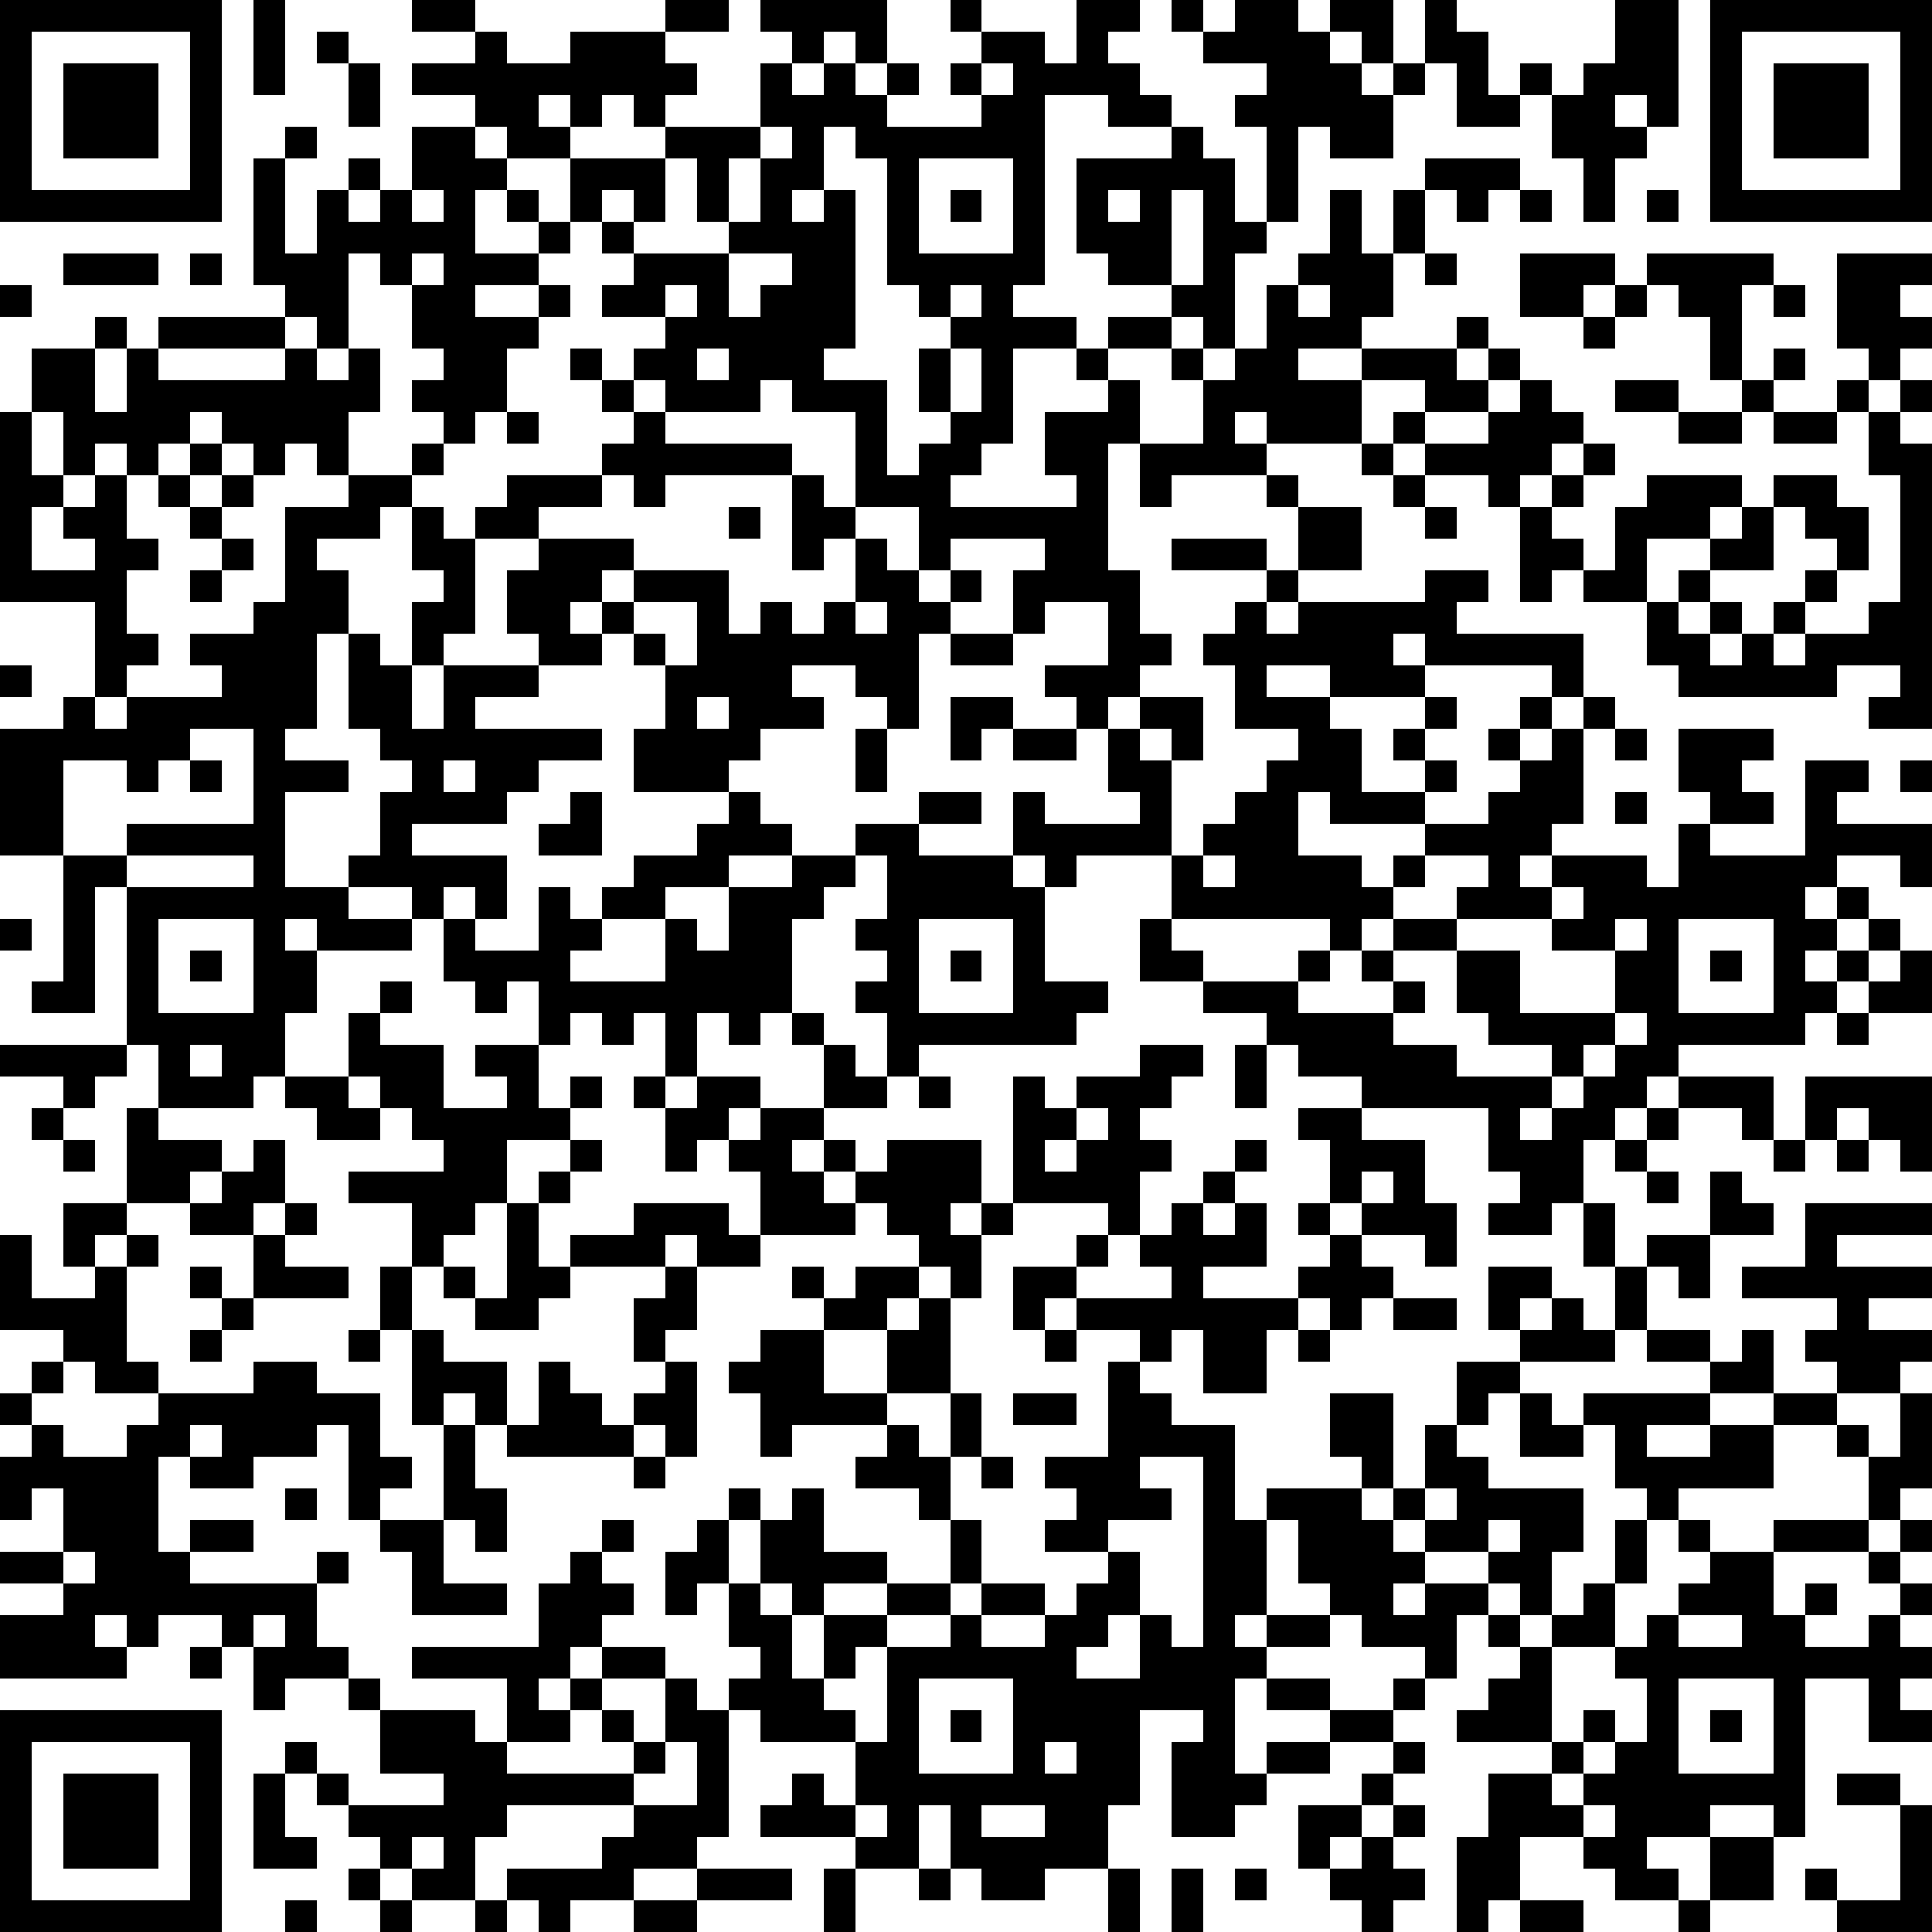
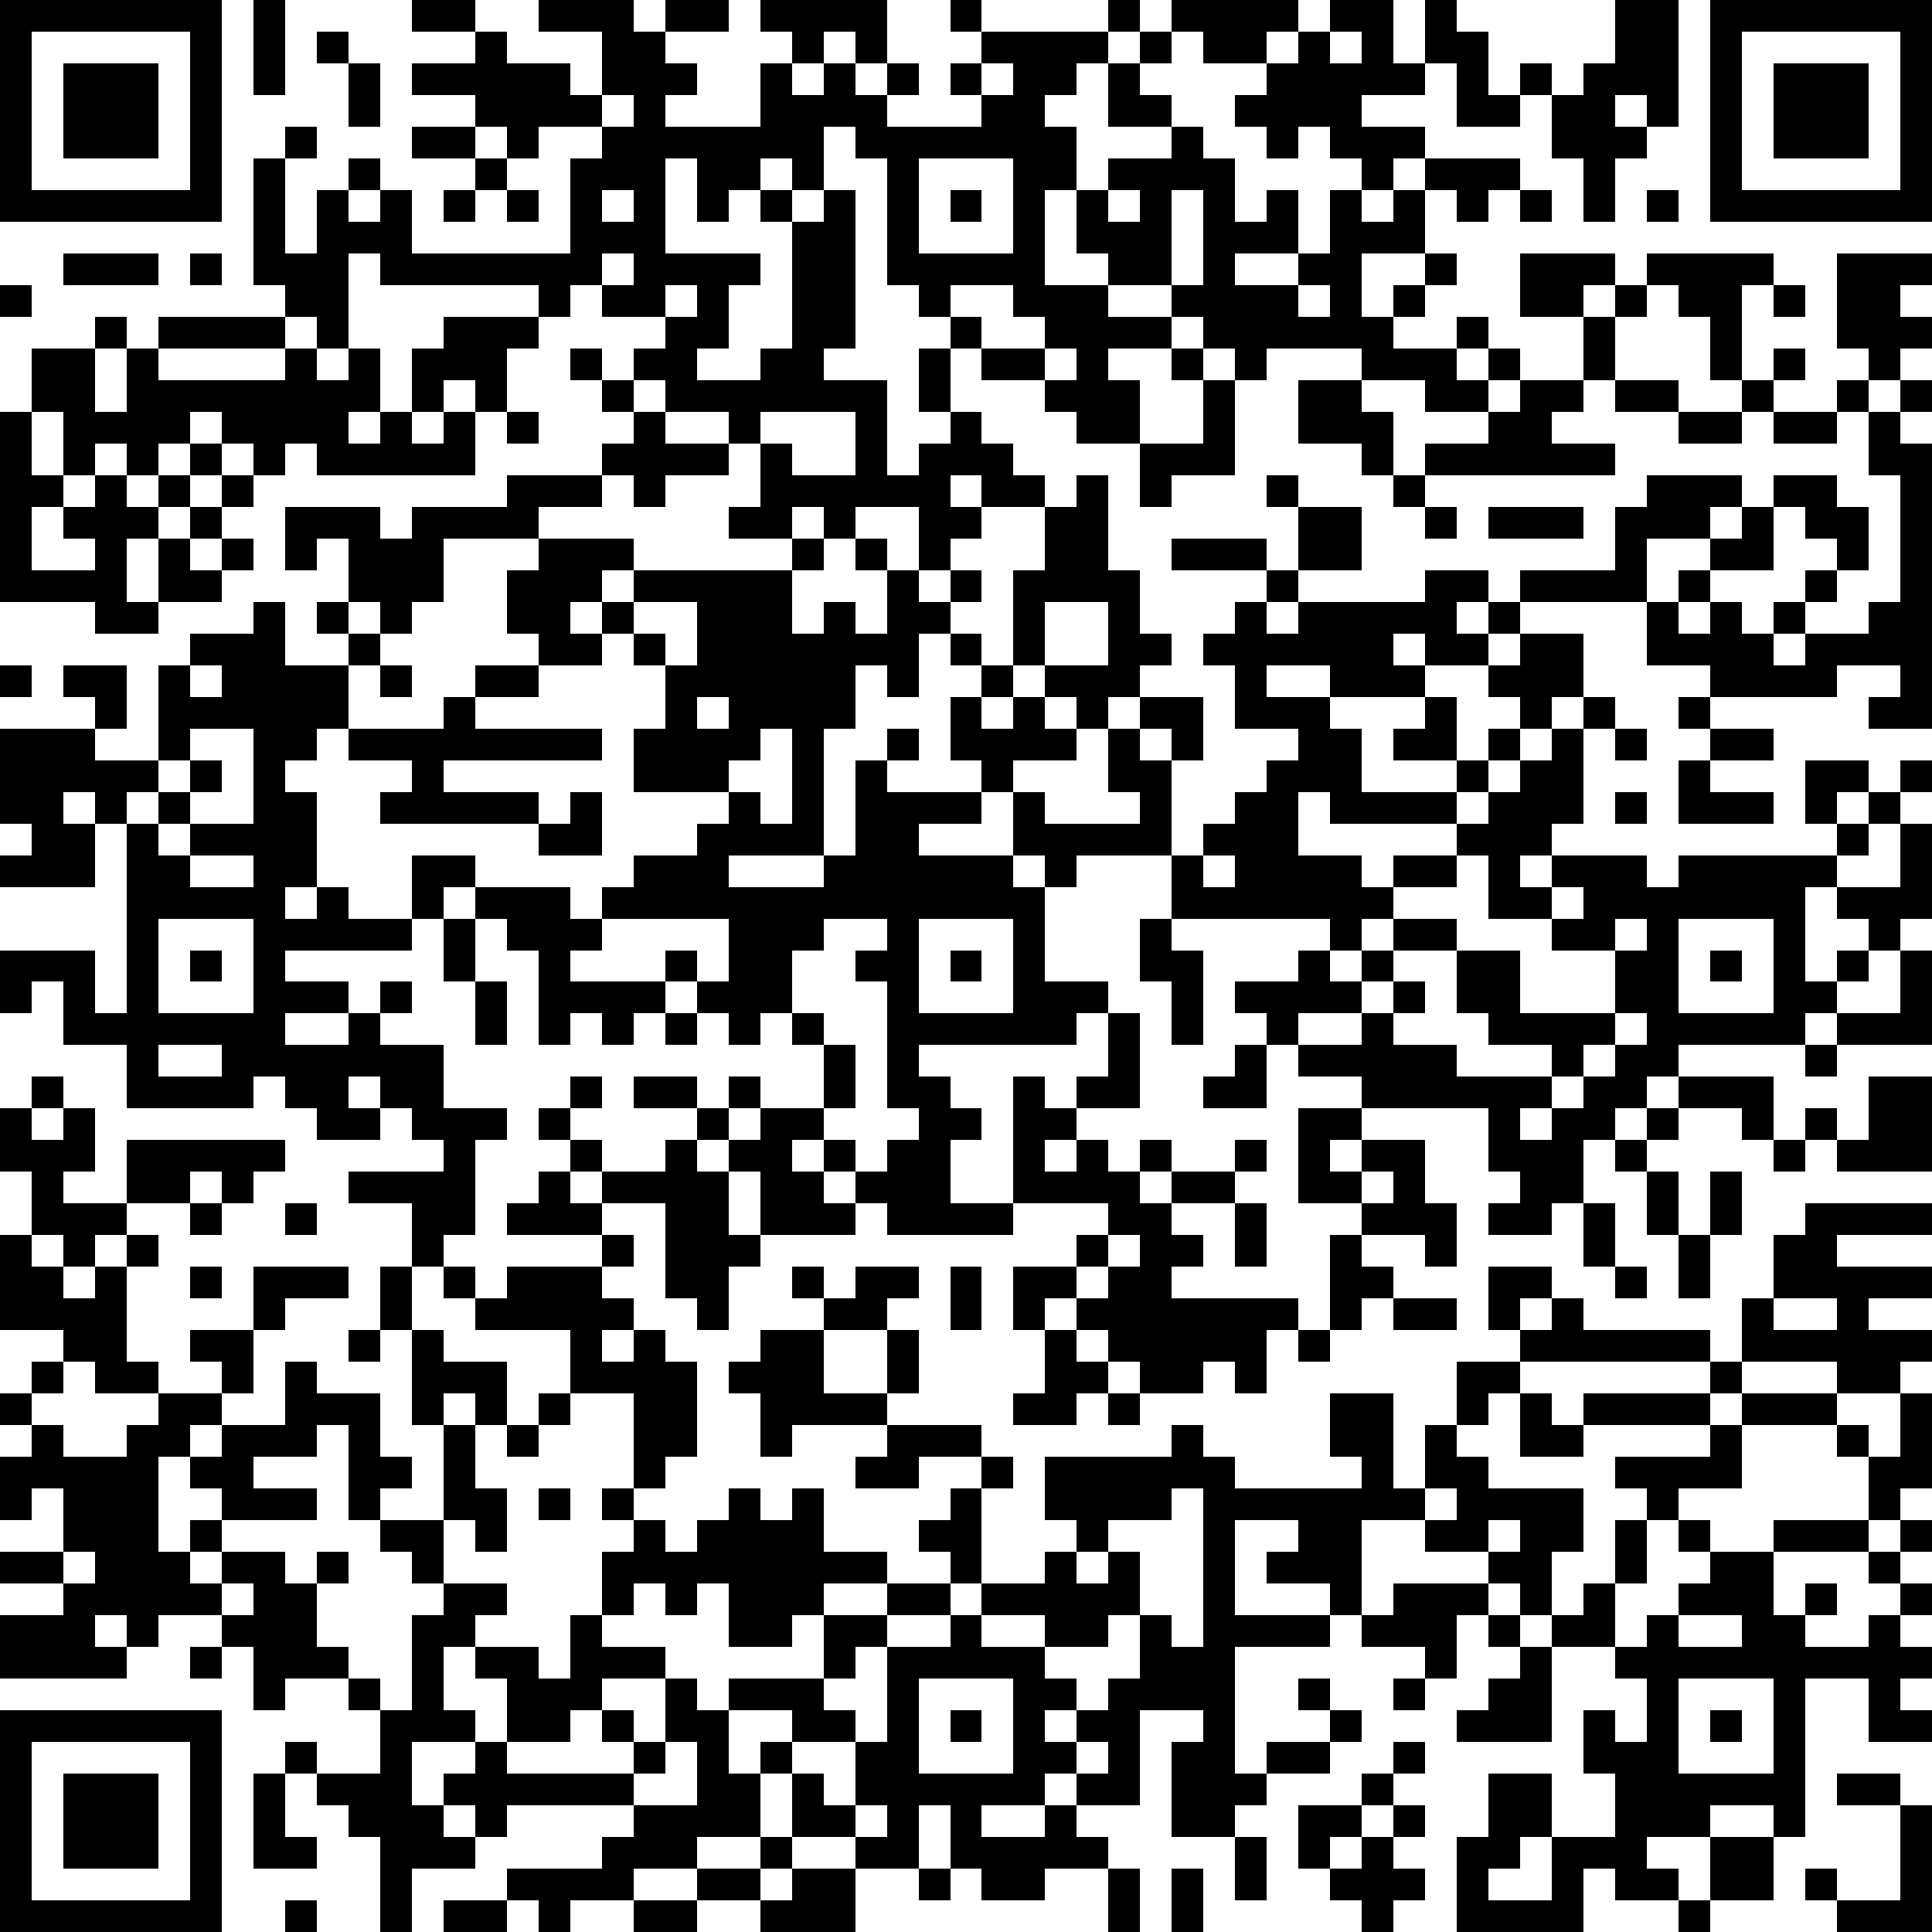
<svg xmlns="http://www.w3.org/2000/svg" data-v-c27b806a="" width="220" height="220" shape-rendering="crispEdges" viewBox="0 0 61 61">
  <defs />
  <rect width="100%" height="100%" fill="#fff" />
-   <path fill="#000" d="M0 0h7v1H0zM8 0h1v1H8zM13 0h2v1H13zM21 0h2v1H21zM24 0h4v1H24zM30 0h1v1H30zM34 0h2v1H34zM37 0h1v1H37zM39 0h2v1H39zM42 0h2v1H42zM45 0h1v1H45zM51 0h2v1H51zM54,0 h7v1H54zM0 1h1v1H0zM6 1h1v1H6zM8 1h1v1H8zM10 1h1v1H10zM15 1h1v1H15zM18 1h3v1H18zM25 1h1v1H25zM27 1h1v1H27zM31 1h2v1H31zM34 1h1v1H34zM38 1h4v1H38zM43 1h1v1H43zM45 1h2v1H45zM51 1h2v1H51zM54 1h1v1H54zM60,1 h1v1H60zM0 2h1v1H0zM2 2h3v1H2zM6 2h1v1H6zM8 2h1v1H8zM11 2h1v1H11zM13 2h9v1H13zM24 2h1v1H24zM26 2h1v1H26zM28 2h1v1H28zM30 2h1v1H30zM32 2h4v1H32zM40 2h3v1H40zM44 2h1v1H44zM46 2h1v1H46zM48 2h1v1H48zM50 2h3v1H50zM54 2h1v1H54zM56 2h3v1H56zM60,2 h1v1H60zM0 3h1v1H0zM2 3h3v1H2zM6 3h1v1H6zM11 3h1v1H11zM15 3h2v1H15zM18 3h1v1H18zM20 3h1v1H20zM24 3h4v1H24zM31 3h2v1H31zM35 3h2v1H35zM39 3h5v1H39zM46 3h2v1H46zM49 3h2v1H49zM52 3h1v1H52zM54 3h1v1H54zM56 3h3v1H56zM60,3 h1v1H60zM0 4h1v1H0zM2 4h3v1H2zM6 4h1v1H6zM9 4h1v1H9zM13 4h2v1H13zM16 4h2v1H16zM21 4h3v1H21zM25 4h1v1H25zM27 4h6v1H27zM37 4h1v1H37zM40 4h1v1H40zM42 4h2v1H42zM49 4h3v1H49zM54 4h1v1H54zM56 4h3v1H56zM60,4 h1v1H60zM0 5h1v1H0zM6 5h1v1H6zM8 5h1v1H8zM11 5h1v1H11zM13 5h3v1H13zM18 5h3v1H18zM22 5h1v1H22zM24 5h2v1H24zM28 5h1v1H28zM32 5h1v1H32zM34 5h5v1H34zM40 5h1v1H40zM45 5h3v1H45zM50 5h1v1H50zM54 5h1v1H54zM60,5 h1v1H60zM0 6h7v1H0zM8 6h1v1H8zM10 6h1v1H10zM12 6h1v1H12zM14 6h1v1H14zM16 6h1v1H16zM18 6h1v1H18zM20 6h1v1H20zM22 6h1v1H22zM24 6h1v1H24zM26 6h1v1H26zM28 6h1v1H28zM30 6h1v1H30zM32 6h1v1H32zM34 6h1v1H34zM36 6h1v1H36zM38 6h1v1H38zM40 6h1v1H40zM42 6h1v1H42zM44 6h1v1H44zM46 6h1v1H46zM48 6h1v1H48zM50 6h1v1H50zM52 6h1v1H52zM54,6 h7v1H54zM8 7h1v1H8zM10 7h5v1H10zM17 7h1v1H17zM19 7h1v1H19zM23 7h4v1H23zM28 7h1v1H28zM32 7h1v1H32zM34 7h3v1H34zM38 7h2v1H38zM42 7h1v1H42zM44 7h1v1H44zM2 8h3v1H2zM6 8h1v1H6zM8 8h3v1H8zM12 8h1v1H12zM14 8h3v1H14zM20 8h3v1H20zM25 8h2v1H25zM28 8h5v1H28zM35 8h2v1H35zM38 8h1v1H38zM41 8h3v1H41zM45 8h1v1H45zM48 8h3v1H48zM52 8h4v1H52zM58,8 h3v1H58zM0 9h1v1H0zM9 9h2v1H9zM13 9h2v1H13zM17 9h1v1H17zM19 9h2v1H19zM22 9h1v1H22zM24 9h3v1H24zM29 9h1v1H29zM31 9h1v1H31zM37 9h2v1H37zM40 9h1v1H40zM42 9h2v1H42zM48 9h2v1H48zM51 9h1v1H51zM53 9h2v1H53zM56 9h1v1H56zM58 9h2v1H58zM3 10h1v1H3zM5 10h4v1H5zM10 10h1v1H10zM13 10h4v1H13zM21 10h6v1H21zM30 10h4v1H30zM35 10h2v1H35zM38 10h1v1H38zM40 10h3v1H40zM46 10h1v1H46zM50 10h1v1H50zM54 10h1v1H54zM58,10 h3v1H58zM1 11h2v1H1zM4 11h1v1H4zM9 11h1v1H9zM11 11h1v1H11zM14 11h2v1H14zM18 11h1v1H18zM20 11h2v1H20zM23 11h3v1H23zM29 11h1v1H29zM31 11h1v1H31zM34 11h1v1H34zM37 11h1v1H37zM39 11h2v1H39zM43 11h3v1H43zM47 11h1v1H47zM54 11h1v1H54zM56 11h1v1H56zM59 11h1v1H59zM1 12h2v1H1zM4 12h8v1H4zM13 12h3v1H13zM19 12h1v1H19zM21 12h3v1H21zM25 12h3v1H25zM29 12h1v1H29zM31 12h1v1H31zM35 12h1v1H35zM38 12h5v1H38zM45 12h2v1H45zM48 12h1v1H48zM51 12h2v1H51zM55 12h1v1H55zM58 12h1v1H58zM60,12 h1v1H60zM0 13h1v1H0zM2 13h4v1H2zM7 13h4v1H7zM14 13h1v1H14zM16 13h1v1H16zM20 13h1v1H20zM27 13h1v1H27zM30 13h2v1H30zM33 13h3v1H33zM38 13h1v1H38zM40 13h3v1H40zM44 13h1v1H44zM47 13h3v1H47zM53 13h2v1H53zM56 13h2v1H56zM59 13h1v1H59zM0 14h1v1H0zM2 14h1v1H2zM4 14h1v1H4zM6 14h1v1H6zM8 14h1v1H8zM10 14h1v1H10zM13 14h1v1H13zM19 14h6v1H19zM27 14h1v1H27zM29 14h2v1H29zM33 14h2v1H33zM36 14h4v1H36zM43 14h1v1H43zM45 14h4v1H45zM50 14h1v1H50zM59,14 h2v1H59zM0 15h2v1H0zM3 15h1v1H3zM5 15h1v1H5zM7 15h1v1H7zM11 15h2v1H11zM16 15h3v1H16zM20 15h1v1H20zM25 15h1v1H25zM27 15h3v1H27zM34 15h1v1H34zM36 15h1v1H36zM40 15h1v1H40zM44 15h1v1H44zM47 15h1v1H47zM49 15h1v1H49zM52 15h3v1H52zM56 15h2v1H56zM60,15 h1v1H60zM0 16h1v1H0zM2 16h2v1H2zM6 16h1v1H6zM9 16h3v1H9zM13 16h1v1H13zM15 16h2v1H15zM23 16h1v1H23zM25 16h2v1H25zM29 16h6v1H29zM41 16h2v1H41zM45 16h1v1H45zM48 16h1v1H48zM51 16h3v1H51zM55 16h1v1H55zM57 16h2v1H57zM60,16 h1v1H60zM0 17h1v1H0zM3 17h2v1H3zM7 17h1v1H7zM9 17h1v1H9zM13 17h2v1H13zM17 17h3v1H17zM25 17h1v1H25zM27 17h1v1H27zM29 17h1v1H29zM33 17h2v1H33zM37 17h3v1H37zM41 17h2v1H41zM48 17h2v1H48zM51 17h1v1H51zM54 17h2v1H54zM58 17h1v1H58zM60,17 h1v1H60zM0 18h4v1H0zM6 18h1v1H6zM9 18h2v1H9zM14 18h1v1H14zM16 18h3v1H16zM20 18h3v1H20zM27 18h2v1H27zM30 18h1v1H30zM32 18h4v1H32zM40 18h1v1H40zM45 18h2v1H45zM48 18h1v1H48zM50 18h2v1H50zM53 18h1v1H53zM57 18h1v1H57zM60,18 h1v1H60zM3 19h1v1H3zM8 19h3v1H8zM13 19h2v1H13zM16 19h2v1H16zM19 19h1v1H19zM22 19h1v1H22zM24 19h1v1H24zM26 19h1v1H26zM28 19h2v1H28zM32 19h1v1H32zM35 19h1v1H35zM39 19h1v1H39zM41 19h5v1H41zM52 19h1v1H52zM54 19h1v1H54zM56 19h1v1H56zM59,19 h2v1H59zM3 20h2v1H3zM6 20h4v1H6zM11 20h1v1H11zM13 20h1v1H13zM17 20h2v1H17zM20 20h1v1H20zM22 20h7v1H22zM30 20h2v1H30zM35 20h2v1H35zM38 20h6v1H38zM45 20h5v1H45zM52 20h2v1H52zM55 20h1v1H55zM57,20 h4v1H57zM0 21h1v1H0zM3 21h1v1H3zM7 21h3v1H7zM11 21h2v1H11zM14 21h3v1H14zM21 21h4v1H21zM27 21h2v1H27zM33 21h3v1H33zM39 21h1v1H39zM42 21h3v1H42zM49 21h1v1H49zM53 21h5v1H53zM60,21 h1v1H60zM2 22h1v1H2zM4 22h6v1H4zM11 22h2v1H11zM14 22h1v1H14zM21 22h1v1H21zM23 22h3v1H23zM28 22h1v1H28zM30 22h2v1H30zM34 22h1v1H34zM36 22h2v1H36zM39 22h3v1H39zM45 22h1v1H45zM48 22h1v1H48zM50 22h1v1H50zM59,22 h2v1H59zM0 23h6v1H0zM8 23h1v1H8zM12 23h7v1H12zM20 23h4v1H20zM27 23h1v1H27zM30 23h1v1H30zM32 23h2v1H32zM35 23h1v1H35zM37 23h1v1H37zM41 23h2v1H41zM44 23h1v1H44zM47 23h1v1H47zM49 23h1v1H49zM51 23h1v1H51zM53 23h3v1H53zM0 24h2v1H0zM4 24h1v1H4zM6 24h1v1H6zM8 24h3v1H8zM13 24h1v1H13zM15 24h2v1H15zM20 24h3v1H20zM27 24h1v1H27zM35 24h2v1H35zM40 24h3v1H40zM45 24h1v1H45zM48 24h2v1H48zM53 24h2v1H53zM57 24h2v1H57zM60,24 h1v1H60zM0 25h2v1H0zM8 25h1v1H8zM12 25h4v1H12zM18 25h1v1H18zM23 25h1v1H23zM29 25h2v1H29zM32 25h1v1H32zM36 25h1v1H36zM39 25h2v1H39zM42 25h3v1H42zM47 25h3v1H47zM51 25h1v1H51zM54 25h2v1H54zM57 25h1v1H57zM0 26h2v1H0zM4 26h5v1H4zM12 26h1v1H12zM17 26h2v1H17zM22 26h3v1H22zM27 26h2v1H27zM32 26h5v1H32zM38 26h3v1H38zM45 26h4v1H45zM53 26h1v1H53zM57,26 h4v1H57zM2 27h2v1H2zM8 27h1v1H8zM11 27h5v1H11zM20 27h3v1H20zM25 27h2v1H25zM28 27h4v1H28zM33 27h1v1H33zM37 27h1v1H37zM39 27h4v1H39zM44 27h1v1H44zM47 27h1v1H47zM49 27h3v1H49zM53 27h5v1H53zM60,27 h1v1H60zM2 28h1v1H2zM4 28h7v1H4zM13 28h1v1H13zM15 28h1v1H15zM17 28h1v1H17zM19 28h2v1H19zM23 28h3v1H23zM28 28h5v1H28zM37 28h7v1H37zM46 28h3v1H46zM50 28h7v1H50zM58 28h1v1H58zM0 29h1v1H0zM2 29h1v1H2zM4 29h1v1H4zM8 29h1v1H8zM10 29h3v1H10zM14 29h1v1H14zM17 29h2v1H17zM21 29h1v1H21zM23 29h2v1H23zM27 29h2v1H27zM32 29h1v1H32zM36 29h1v1H36zM42 29h1v1H42zM44 29h2v1H44zM49 29h2v1H49zM52 29h1v1H52zM56 29h2v1H56zM59 29h1v1H59zM2 30h1v1H2zM4 30h1v1H4zM6 30h1v1H6zM8 30h2v1H8zM14 30h4v1H14zM21 30h4v1H21zM28 30h1v1H28zM30 30h1v1H30zM32 30h1v1H32zM36 30h2v1H36zM41 30h1v1H41zM43 30h1v1H43zM46 30h2v1H46zM51 30h2v1H51zM54 30h1v1H54zM56 30h1v1H56zM58 30h1v1H58zM60,30 h1v1H60zM1 31h2v1H1zM4 31h1v1H4zM8 31h2v1H8zM12 31h1v1H12zM15 31h1v1H15zM17 31h8v1H17zM27 31h2v1H27zM32 31h3v1H32zM38 31h3v1H38zM44 31h1v1H44zM46 31h2v1H46zM51 31h2v1H51zM56 31h2v1H56zM59,31 h2v1H59zM4 32h5v1H4zM11 32h1v1H11zM17 32h1v1H17zM19 32h1v1H19zM21 32h1v1H21zM23 32h1v1H23zM25 32h1v1H25zM28 32h6v1H28zM40 32h4v1H40zM47 32h4v1H47zM52 32h5v1H52zM58 32h1v1H58zM0 33h4v1H0zM5 33h1v1H5zM7 33h2v1H7zM11 33h3v1H11zM15 33h2v1H15zM21 33h1v1H21zM26 33h1v1H26zM28 33h1v1H28zM36 33h2v1H36zM39 33h1v1H39zM41 33h5v1H41zM49 33h1v1H49zM51 33h2v1H51zM2 34h1v1H2zM5 34h3v1H5zM9 34h2v1H9zM12 34h2v1H12zM16 34h1v1H16zM18 34h1v1H18zM20 34h1v1H20zM22 34h2v1H22zM26 34h2v1H26zM29 34h1v1H29zM32 34h1v1H32zM34 34h3v1H34zM39 34h1v1H39zM43 34h6v1H43zM50 34h2v1H50zM53 34h3v1H53zM57,34 h4v1H57zM1 35h1v1H1zM4 35h1v1H4zM10 35h2v1H10zM13 35h5v1H13zM21 35h2v1H21zM24 35h2v1H24zM32 35h2v1H32zM35 35h1v1H35zM41 35h2v1H41zM47 35h1v1H47zM49 35h2v1H49zM52 35h1v1H52zM55 35h1v1H55zM57 35h1v1H57zM59,35 h2v1H59zM2 36h1v1H2zM4 36h3v1H4zM8 36h1v1H8zM14 36h2v1H14zM18 36h1v1H18zM21 36h1v1H21zM23 36h2v1H23zM26 36h1v1H26zM28 36h3v1H28zM32 36h1v1H32zM34 36h3v1H34zM39 36h1v1H39zM42 36h3v1H42zM47 36h3v1H47zM51 36h1v1H51zM56 36h1v1H56zM58 36h1v1H58zM60,36 h1v1H60zM4 37h2v1H4zM7 37h2v1H7zM11 37h5v1H11zM17 37h1v1H17zM24 37h2v1H24zM27 37h4v1H27zM32 37h4v1H32zM38 37h1v1H38zM42 37h1v1H42zM44 37h1v1H44zM48 37h2v1H48zM52 37h1v1H52zM54 37h1v1H54zM2 38h2v1H2zM6 38h2v1H6zM9 38h1v1H9zM13 38h2v1H13zM16 38h1v1H16zM20 38h3v1H20zM24 38h3v1H24zM28 38h2v1H28zM31 38h1v1H31zM35 38h1v1H35zM37 38h1v1H37zM39 38h1v1H39zM41 38h1v1H41zM43 38h3v1H43zM47 38h2v1H47zM50 38h1v1H50zM54 38h2v1H54zM57,38 h4v1H57zM0 39h1v1H0zM2 39h1v1H2zM4 39h1v1H4zM8 39h1v1H8zM13 39h1v1H13zM16 39h1v1H16zM18 39h3v1H18zM22 39h2v1H22zM29 39h2v1H29zM34 39h1v1H34zM36 39h4v1H36zM42 39h1v1H42zM45 39h1v1H45zM50 39h1v1H50zM52 39h2v1H52zM57 39h1v1H57zM0 40h1v1H0zM3 40h1v1H3zM6 40h1v1H6zM8 40h3v1H8zM12 40h1v1H12zM14 40h1v1H14zM16 40h2v1H16zM21 40h1v1H21zM25 40h1v1H25zM27 40h2v1H27zM30 40h1v1H30zM32 40h2v1H32zM37 40h1v1H37zM41 40h3v1H41zM47 40h2v1H47zM51 40h1v1H51zM53 40h1v1H53zM55,40 h6v1H55zM0 41h4v1H0zM7 41h1v1H7zM12 41h1v1H12zM15 41h2v1H15zM20 41h2v1H20zM26 41h2v1H26zM29 41h1v1H29zM32 41h1v1H32zM34 41h7v1H34zM42 41h1v1H42zM44 41h2v1H44zM47 41h1v1H47zM49 41h1v1H49zM51 41h1v1H51zM58 41h1v1H58zM2 42h2v1H2zM6 42h1v1H6zM11 42h1v1H11zM13 42h1v1H13zM20 42h1v1H20zM24 42h2v1H24zM28 42h2v1H28zM33 42h1v1H33zM36 42h1v1H36zM38 42h2v1H38zM41 42h1v1H41zM48 42h3v1H48zM52 42h2v1H52zM55 42h1v1H55zM57,42 h4v1H57zM1 43h1v1H1zM3 43h2v1H3zM8 43h2v1H8zM13 43h3v1H13zM17 43h1v1H17zM21 43h1v1H21zM23 43h3v1H23zM28 43h2v1H28zM35 43h1v1H35zM38 43h2v1H38zM46 43h2v1H46zM54 43h2v1H54zM58 43h2v1H58zM0 44h1v1H0zM5 44h7v1H5zM13 44h1v1H13zM15 44h1v1H15zM17 44h2v1H17zM20 44h2v1H20zM24 44h4v1H24zM30 44h1v1H30zM32 44h2v1H32zM35 44h2v1H35zM42 44h2v1H42zM46 44h1v1H46zM48 44h1v1H48zM50 44h4v1H50zM56 44h2v1H56zM60,44 h1v1H60zM1 45h1v1H1zM4 45h2v1H4zM7 45h3v1H7zM11 45h1v1H11zM14 45h1v1H14zM16 45h4v1H16zM21 45h1v1H21zM24 45h1v1H24zM28 45h1v1H28zM30 45h1v1H30zM35 45h4v1H35zM42 45h2v1H42zM45 45h1v1H45zM48 45h2v1H48zM51 45h1v1H51zM54 45h2v1H54zM58 45h1v1H58zM60,45 h1v1H60zM0 46h5v1H0zM6 46h2v1H6zM11 46h2v1H11zM14 46h1v1H14zM20 46h1v1H20zM27 46h3v1H27zM31 46h1v1H31zM33 46h3v1H33zM38 46h1v1H38zM43 46h1v1H43zM45 46h2v1H45zM51 46h5v1H51zM59,46 h2v1H59zM0 47h1v1H0zM2 47h3v1H2zM9 47h1v1H9zM11 47h1v1H11zM14 47h2v1H14zM23 47h1v1H23zM25 47h1v1H25zM29 47h1v1H29zM34 47h3v1H34zM38 47h1v1H38zM40 47h3v1H40zM44 47h1v1H44zM46 47h4v1H46zM52 47h1v1H52zM59 47h1v1H59zM2 48h3v1H2zM6 48h2v1H6zM12 48h2v1H12zM15 48h1v1H15zM19 48h1v1H19zM22 48h1v1H22zM24 48h2v1H24zM30 48h1v1H30zM33 48h2v1H33zM38 48h2v1H38zM41 48h3v1H41zM45 48h2v1H45zM48 48h2v1H48zM51 48h1v1H51zM53 48h1v1H53zM56 48h3v1H56zM60,48 h1v1H60zM0 49h2v1H0zM3 49h3v1H3zM10 49h1v1H10zM13 49h1v1H13zM18 49h1v1H18zM21 49h2v1H21zM24 49h4v1H24zM30 49h1v1H30zM35 49h1v1H35zM38 49h2v1H38zM41 49h4v1H41zM47 49h2v1H47zM51 49h1v1H51zM54 49h2v1H54zM59 49h1v1H59zM2 50h8v1H2zM13 50h3v1H13zM17 50h3v1H17zM21 50h1v1H21zM23 50h1v1H23zM25 50h1v1H25zM28 50h2v1H28zM31 50h2v1H31zM34 50h2v1H34zM38 50h2v1H38zM42 50h2v1H42zM45 50h2v1H45zM48 50h1v1H48zM50 50h1v1H50zM53 50h3v1H53zM57 50h1v1H57zM60,50 h1v1H60zM0 51h3v1H0zM4 51h1v1H4zM7 51h1v1H7zM9 51h1v1H9zM17 51h2v1H17zM23 51h2v1H23zM26 51h2v1H26zM30 51h1v1H30zM33 51h2v1H33zM36 51h1v1H36zM38 51h1v1H38zM40 51h2v1H40zM43 51h3v1H43zM47 51h1v1H47zM49 51h2v1H49zM52 51h1v1H52zM55 51h2v1H55zM59 51h1v1H59zM0 52h4v1H0zM6 52h1v1H6zM8 52h3v1H8zM13 52h5v1H13zM19 52h2v1H19zM24 52h1v1H24zM26 52h1v1H26zM28 52h6v1H28zM36 52h4v1H36zM45 52h1v1H45zM48 52h1v1H48zM51,52 h10v1H51zM8 53h1v1H8zM11 53h1v1H11zM16 53h1v1H16zM18 53h1v1H18zM21 53h1v1H21zM23 53h3v1H23zM28 53h1v1H28zM32 53h7v1H32zM40 53h2v1H40zM44 53h1v1H44zM47 53h2v1H47zM52 53h1v1H52zM56 53h1v1H56zM59 53h1v1H59zM0 54h7v1H0zM12 54h3v1H12zM16 54h2v1H16zM19 54h1v1H19zM21 54h2v1H21zM24 54h3v1H24zM28 54h1v1H28zM30 54h1v1H30zM32 54h4v1H32zM38 54h1v1H38zM42 54h2v1H42zM46 54h3v1H46zM50 54h1v1H50zM52 54h1v1H52zM54 54h1v1H54zM56 54h1v1H56zM59,54 h2v1H59zM0 55h1v1H0zM6 55h1v1H6zM9 55h1v1H9zM12 55h4v1H12zM20 55h1v1H20zM22 55h1v1H22zM27 55h2v1H27zM32 55h1v1H32zM34 55h2v1H34zM37 55h2v1H37zM40 55h2v1H40zM44 55h1v1H44zM49 55h1v1H49zM51 55h2v1H51zM56 55h1v1H56zM0 56h1v1H0zM2 56h3v1H2zM6 56h1v1H6zM8 56h1v1H8zM10 56h1v1H10zM14 56h6v1H14zM22 56h1v1H22zM25 56h1v1H25zM27 56h9v1H27zM37 56h3v1H37zM43 56h1v1H43zM47 56h2v1H47zM50 56h7v1H50zM58 56h2v1H58zM0 57h1v1H0zM2 57h3v1H2zM6 57h1v1H6zM8 57h1v1H8zM11 57h5v1H11zM20 57h3v1H20zM24 57h3v1H24zM28 57h1v1H28zM30 57h1v1H30zM33 57h2v1H33zM37 57h2v1H37zM41 57h2v1H41zM44 57h1v1H44zM47 57h3v1H47zM51 57h3v1H51zM56 57h1v1H56zM60,57 h1v1H60zM0 58h1v1H0zM2 58h3v1H2zM6 58h1v1H6zM8 58h2v1H8zM12 58h1v1H12zM14 58h1v1H14zM19 58h3v1H19zM27 58h2v1H27zM30 58h5v1H30zM41 58h1v1H41zM43 58h1v1H43zM46 58h2v1H46zM50 58h2v1H50zM54 58h2v1H54zM60,58 h1v1H60zM0 59h1v1H0zM6 59h1v1H6zM11 59h1v1H11zM13 59h2v1H13zM16 59h4v1H16zM22 59h3v1H22zM26 59h1v1H26zM29 59h1v1H29zM31 59h2v1H31zM35 59h1v1H35zM37 59h1v1H37zM39 59h1v1H39zM42 59h3v1H42zM46 59h2v1H46zM51 59h2v1H51zM54 59h2v1H54zM57 59h1v1H57zM60,59 h1v1H60zM0 60h7v1H0zM9 60h1v1H9zM12 60h1v1H12zM15 60h1v1H15zM17 60h1v1H17zM20 60h2v1H20zM26 60h1v1H26zM35 60h1v1H35zM37 60h1v1H37zM43 60h1v1H43zM46 60h1v1H46zM48 60h2v1H48zM53 60h1v1H53zM58,60 h3v1H58z" />
+   <path fill="#000" d="M0 0h7v1H0zM8 0h1v1H8zM13 0h2v1H13zM17 0h3v1H17zM21 0h2v1H21zM24 0h4v1H24zM30 0h1v1H30zM35 0h1v1H35zM37 0h4v1H37zM42 0h2v1H42zM45 0h1v1H45zM51 0h2v1H51zM54,0 h7v1H54zM0 1h1v1H0zM6 1h1v1H6zM8 1h1v1H8zM10 1h1v1H10zM15 1h1v1H15zM19 1h2v1H19zM25 1h1v1H25zM27 1h1v1H27zM31 1h4v1H31zM36 1h1v1H36zM38 1h2v1H38zM41 1h1v1H41zM43 1h1v1H43zM45 1h2v1H45zM51 1h2v1H51zM54 1h1v1H54zM60,1 h1v1H60zM0 2h1v1H0zM2 2h3v1H2zM6 2h1v1H6zM8 2h1v1H8zM11 2h1v1H11zM13 2h5v1H13zM19 2h3v1H19zM24 2h1v1H24zM26 2h1v1H26zM28 2h1v1H28zM30 2h1v1H30zM32 2h2v1H32zM35 2h1v1H35zM40 2h5v1H40zM46 2h1v1H46zM48 2h1v1H48zM50 2h3v1H50zM54 2h1v1H54zM56 2h3v1H56zM60,2 h1v1H60zM0 3h1v1H0zM2 3h3v1H2zM6 3h1v1H6zM11 3h1v1H11zM15 3h4v1H15zM20 3h1v1H20zM24 3h4v1H24zM31 3h2v1H31zM35 3h2v1H35zM39 3h4v1H39zM46 3h2v1H46zM49 3h2v1H49zM52 3h1v1H52zM54 3h1v1H54zM56 3h3v1H56zM60,3 h1v1H60zM0 4h1v1H0zM2 4h3v1H2zM6 4h1v1H6zM9 4h1v1H9zM13 4h2v1H13zM16 4h1v1H16zM19 4h7v1H19zM27 4h7v1H27zM37 4h1v1H37zM40 4h1v1H40zM42 4h3v1H42zM49 4h3v1H49zM54 4h1v1H54zM56 4h3v1H56zM60,4 h1v1H60zM0 5h1v1H0zM6 5h1v1H6zM8 5h1v1H8zM11 5h1v1H11zM15 5h1v1H15zM18 5h3v1H18zM22 5h2v1H22zM25 5h1v1H25zM28 5h1v1H28zM32 5h2v1H32zM35 5h4v1H35zM43 5h1v1H43zM45 5h3v1H45zM50 5h1v1H50zM54 5h1v1H54zM60,5 h1v1H60zM0 6h7v1H0zM8 6h1v1H8zM10 6h1v1H10zM12 6h1v1H12zM14 6h1v1H14zM16 6h1v1H16zM18 6h1v1H18zM20 6h1v1H20zM22 6h1v1H22zM24 6h1v1H24zM26 6h1v1H26zM28 6h1v1H28zM30 6h1v1H30zM32 6h1v1H32zM34 6h1v1H34zM36 6h1v1H36zM38 6h1v1H38zM40 6h1v1H40zM42 6h1v1H42zM44 6h1v1H44zM46 6h1v1H46zM48 6h1v1H48zM50 6h1v1H50zM52 6h1v1H52zM54,6 h7v1H54zM8 7h1v1H8zM10 7h3v1H10zM18 7h3v1H18zM25 7h2v1H25zM28 7h1v1H28zM32 7h1v1H32zM34 7h3v1H34zM38 7h3v1H38zM42 7h3v1H42zM2 8h3v1H2zM6 8h1v1H6zM8 8h3v1H8zM12 8h7v1H12zM20 8h4v1H20zM25 8h2v1H25zM28 8h5v1H28zM35 8h2v1H35zM38 8h1v1H38zM41 8h2v1H41zM45 8h1v1H45zM48 8h3v1H48zM52 8h4v1H52zM58,8 h3v1H58zM0 9h1v1H0zM9 9h2v1H9zM17 9h1v1H17zM19 9h2v1H19zM22 9h1v1H22zM25 9h2v1H25zM29 9h1v1H29zM32 9h3v1H32zM37 9h4v1H37zM42 9h1v1H42zM44 9h1v1H44zM48 9h2v1H48zM51 9h1v1H51zM53 9h2v1H53zM56 9h1v1H56zM58 9h2v1H58zM3 10h1v1H3zM5 10h4v1H5zM10 10h1v1H10zM14 10h3v1H14zM21 10h2v1H21zM25 10h2v1H25zM30 10h1v1H30zM33 10h4v1H33zM38 10h6v1H38zM46 10h1v1H46zM50 10h1v1H50zM54 10h1v1H54zM58,10 h3v1H58zM1 11h2v1H1zM4 11h1v1H4zM9 11h1v1H9zM11 11h1v1H11zM13 11h3v1H13zM18 11h1v1H18zM20 11h2v1H20zM24 11h2v1H24zM29 11h1v1H29zM31 11h2v1H31zM34 11h1v1H34zM37 11h1v1H37zM39 11h1v1H39zM43 11h3v1H43zM47 11h1v1H47zM50 11h1v1H50zM54 11h1v1H54zM56 11h1v1H56zM59 11h1v1H59zM1 12h2v1H1zM4 12h8v1H4zM13 12h1v1H13zM15 12h1v1H15zM19 12h1v1H19zM21 12h7v1H21zM29 12h1v1H29zM33 12h3v1H33zM38 12h1v1H38zM41 12h2v1H41zM45 12h2v1H45zM48 12h2v1H48zM51 12h2v1H51zM55 12h1v1H55zM58 12h1v1H58zM60,12 h1v1H60zM0 13h1v1H0zM2 13h4v1H2zM7 13h4v1H7zM12 13h1v1H12zM14 13h1v1H14zM16 13h1v1H16zM20 13h1v1H20zM23 13h1v1H23zM27 13h1v1H27zM30 13h1v1H30zM34 13h2v1H34zM38 13h1v1H38zM41 13h3v1H41zM47 13h2v1H47zM53 13h2v1H53zM56 13h2v1H56zM59 13h1v1H59zM0 14h1v1H0zM2 14h1v1H2zM4 14h1v1H4zM6 14h1v1H6zM8 14h1v1H8zM10 14h5v1H10zM19 14h4v1H19zM24 14h1v1H24zM27 14h1v1H27zM29 14h3v1H29zM36 14h3v1H36zM43 14h1v1H43zM45 14h6v1H45zM59,14 h2v1H59zM0 15h2v1H0zM3 15h1v1H3zM5 15h1v1H5zM7 15h1v1H7zM16 15h3v1H16zM20 15h1v1H20zM24 15h6v1H24zM31 15h2v1H31zM34 15h1v1H34zM36 15h1v1H36zM40 15h1v1H40zM44 15h1v1H44zM52 15h3v1H52zM56 15h2v1H56zM60,15 h1v1H60zM0 16h1v1H0zM2 16h3v1H2zM6 16h1v1H6zM9 16h3v1H9zM13 16h4v1H13zM23 16h2v1H23zM26 16h1v1H26zM29 16h2v1H29zM33 16h2v1H33zM41 16h2v1H41zM45 16h1v1H45zM47 16h3v1H47zM51 16h3v1H51zM55 16h1v1H55zM57 16h2v1H57zM60,16 h1v1H60zM0 17h1v1H0zM3 17h1v1H3zM5 17h1v1H5zM7 17h1v1H7zM9 17h1v1H9zM11 17h3v1H11zM17 17h3v1H17zM25 17h1v1H25zM27 17h1v1H27zM29 17h1v1H29zM33 17h2v1H33zM37 17h3v1H37zM41 17h2v1H41zM51 17h1v1H51zM54 17h2v1H54zM58 17h1v1H58zM60,17 h1v1H60zM0 18h4v1H0zM5 18h2v1H5zM11 18h3v1H11zM16 18h3v1H16zM20 18h5v1H20zM28 18h1v1H28zM30 18h1v1H30zM32 18h4v1H32zM40 18h1v1H40zM45 18h2v1H45zM48 18h4v1H48zM53 18h1v1H53zM57 18h1v1H57zM60,18 h1v1H60zM3 19h2v1H3zM8 19h1v1H8zM10 19h1v1H10zM12 19h1v1H12zM16 19h2v1H16zM19 19h1v1H19zM22 19h3v1H22zM26 19h1v1H26zM28 19h2v1H28zM32 19h1v1H32zM35 19h1v1H35zM39 19h1v1H39zM41 19h5v1H41zM47 19h1v1H47zM52 19h1v1H52zM54 19h1v1H54zM56 19h1v1H56zM59,19 h2v1H59zM6 20h3v1H6zM11 20h1v1H11zM17 20h2v1H17zM20 20h1v1H20zM22 20h7v1H22zM30 20h1v1H30zM32 20h1v1H32zM35 20h2v1H35zM38 20h6v1H38zM45 20h2v1H45zM48 20h2v1H48zM52 20h4v1H52zM57,20 h4v1H57zM0 21h1v1H0zM2 21h2v1H2zM5 21h1v1H5zM7 21h4v1H7zM12 21h1v1H12zM15 21h2v1H15zM21 21h6v1H21zM28 21h1v1H28zM31 21h1v1H31zM33 21h3v1H33zM39 21h1v1H39zM42 21h3v1H42zM47 21h3v1H47zM54 21h4v1H54zM60,21 h1v1H60zM3 22h1v1H3zM5 22h6v1H5zM14 22h1v1H14zM21 22h1v1H21zM23 22h4v1H23zM30 22h1v1H30zM32 22h1v1H32zM34 22h1v1H34zM36 22h2v1H36zM39 22h3v1H39zM45 22h1v1H45zM48 22h1v1H48zM50 22h1v1H50zM53 22h1v1H53zM59,22 h2v1H59zM0 23h3v1H0zM5 23h1v1H5zM8 23h2v1H8zM11 23h8v1H11zM20 23h4v1H20zM25 23h1v1H25zM28 23h1v1H28zM30 23h4v1H30zM35 23h1v1H35zM37 23h1v1H37zM41 23h2v1H41zM44 23h2v1H44zM47 23h1v1H47zM49 23h1v1H49zM51 23h1v1H51zM54 23h2v1H54zM0 24h5v1H0zM6 24h1v1H6zM8 24h1v1H8zM13 24h1v1H13zM20 24h3v1H20zM25 24h1v1H25zM27 24h1v1H27zM31 24h1v1H31zM35 24h2v1H35zM40 24h3v1H40zM46 24h1v1H46zM48 24h2v1H48zM53 24h1v1H53zM57 24h2v1H57zM60,24 h1v1H60zM0 25h2v1H0zM3 25h1v1H3zM5 25h1v1H5zM8 25h2v1H8zM12 25h5v1H12zM18 25h1v1H18zM23 25h1v1H23zM25 25h1v1H25zM27 25h4v1H27zM32 25h1v1H32zM36 25h1v1H36zM39 25h2v1H39zM42 25h4v1H42zM47 25h3v1H47zM51 25h1v1H51zM53 25h3v1H53zM57 25h1v1H57zM59 25h1v1H59zM1 26h2v1H1zM4 26h1v1H4zM6 26h4v1H6zM17 26h2v1H17zM22 26h4v1H22zM27 26h2v1H27zM32 26h5v1H32zM38 26h3v1H38zM46 26h3v1H46zM58 26h1v1H58zM60,26 h1v1H60zM0 27h3v1H0zM4 27h2v1H4zM8 27h2v1H8zM13 27h2v1H13zM20 27h3v1H20zM26 27h6v1H26zM33 27h1v1H33zM37 27h1v1H37zM39 27h4v1H39zM44 27h2v1H44zM47 27h1v1H47zM49 27h3v1H49zM53 27h5v1H53zM60,27 h1v1H60zM4 28h5v1H4zM10 28h1v1H10zM13 28h1v1H13zM15 28h3v1H15zM19 28h14v1H19zM37 28h7v1H37zM47 28h2v1H47zM50 28h7v1H50zM58,28 h3v1H58zM4 29h1v1H4zM8 29h5v1H8zM14 29h1v1H14zM16 29h3v1H16zM23 29h3v1H23zM28 29h1v1H28zM32 29h1v1H32zM36 29h1v1H36zM42 29h1v1H42zM44 29h2v1H44zM49 29h2v1H49zM52 29h1v1H52zM56 29h1v1H56zM59 29h1v1H59zM0 30h3v1H0zM4 30h1v1H4zM6 30h1v1H6zM8 30h1v1H8zM14 30h1v1H14zM17 30h1v1H17zM21 30h1v1H21zM23 30h2v1H23zM27 30h2v1H27zM30 30h1v1H30zM32 30h1v1H32zM36 30h2v1H36zM41 30h1v1H41zM43 30h1v1H43zM46 30h2v1H46zM51 30h2v1H51zM54 30h1v1H54zM56 30h1v1H56zM58 30h1v1H58zM60,30 h1v1H60zM0 31h1v1H0zM2 31h1v1H2zM4 31h1v1H4zM8 31h3v1H8zM12 31h1v1H12zM15 31h1v1H15zM17 31h4v1H17zM22 31h3v1H22zM28 31h1v1H28zM32 31h3v1H32zM37 31h1v1H37zM39 31h4v1H39zM44 31h1v1H44zM46 31h2v1H46zM51 31h2v1H51zM56 31h2v1H56zM60,31 h1v1H60zM2 32h7v1H2zM11 32h1v1H11zM15 32h1v1H15zM17 32h1v1H17zM19 32h1v1H19zM21 32h1v1H21zM23 32h1v1H23zM25 32h1v1H25zM28 32h6v1H28zM35 32h1v1H35zM37 32h1v1H37zM40 32h1v1H40zM43 32h1v1H43zM47 32h4v1H47zM52 32h5v1H52zM58,32 h3v1H58zM4 33h1v1H4zM7 33h7v1H7zM26 33h1v1H26zM28 33h1v1H28zM35 33h1v1H35zM39 33h1v1H39zM41 33h5v1H41zM49 33h1v1H49zM51 33h2v1H51zM57 33h1v1H57zM1 34h1v1H1zM4 34h4v1H4zM9 34h2v1H9zM12 34h2v1H12zM18 34h1v1H18zM20 34h2v1H20zM23 34h1v1H23zM26 34h1v1H26zM28 34h2v1H28zM32 34h1v1H32zM34 34h2v1H34zM38 34h2v1H38zM43 34h6v1H43zM50 34h2v1H50zM53 34h3v1H53zM59,34 h2v1H59zM0 35h1v1H0zM2 35h1v1H2zM10 35h2v1H10zM13 35h3v1H13zM17 35h1v1H17zM22 35h1v1H22zM24 35h2v1H24zM29 35h2v1H29zM32 35h2v1H32zM41 35h2v1H41zM47 35h1v1H47zM49 35h2v1H49zM52 35h1v1H52zM55 35h1v1H55zM57 35h1v1H57zM59,35 h2v1H59zM0 36h3v1H0zM4 36h5v1H4zM14 36h1v1H14zM18 36h1v1H18zM21 36h1v1H21zM23 36h2v1H23zM26 36h1v1H26zM28 36h2v1H28zM32 36h1v1H32zM34 36h1v1H34zM36 36h1v1H36zM39 36h1v1H39zM41 36h1v1H41zM43 36h2v1H43zM47 36h3v1H47zM51 36h1v1H51zM56 36h1v1H56zM58,36 h3v1H58zM1 37h1v1H1zM4 37h2v1H4zM7 37h1v1H7zM11 37h4v1H11zM17 37h1v1H17zM19 37h4v1H19zM24 37h2v1H24zM27 37h3v1H27zM32 37h4v1H32zM37 37h2v1H37zM41 37h2v1H41zM44 37h1v1H44zM48 37h2v1H48zM52 37h1v1H52zM54 37h1v1H54zM1 38h3v1H1zM6 38h1v1H6zM9 38h1v1H9zM13 38h2v1H13zM16 38h3v1H16zM21 38h2v1H21zM24 38h3v1H24zM28 38h4v1H28zM35 38h2v1H35zM39 38h1v1H39zM43 38h3v1H43zM47 38h2v1H47zM50 38h1v1H50zM52 38h1v1H52zM54 38h1v1H54zM57,38 h4v1H57zM0 39h1v1H0zM2 39h1v1H2zM4 39h1v1H4zM13 39h1v1H13zM19 39h1v1H19zM21 39h3v1H21zM34 39h1v1H34zM36 39h2v1H36zM39 39h1v1H39zM42 39h1v1H42zM45 39h1v1H45zM50 39h1v1H50zM53 39h1v1H53zM56 39h2v1H56zM0 40h2v1H0zM3 40h1v1H3zM6 40h1v1H6zM8 40h3v1H8zM12 40h1v1H12zM14 40h1v1H14zM16 40h3v1H16zM21 40h2v1H21zM25 40h1v1H25zM27 40h2v1H27zM30 40h1v1H30zM32 40h2v1H32zM35 40h2v1H35zM42 40h2v1H42zM47 40h2v1H47zM51 40h1v1H51zM53 40h1v1H53zM56,40 h5v1H56zM0 41h4v1H0zM8 41h1v1H8zM12 41h1v1H12zM15 41h5v1H15zM22 41h1v1H22zM26 41h2v1H26zM30 41h1v1H30zM32 41h1v1H32zM34 41h7v1H34zM42 41h1v1H42zM44 41h2v1H44zM47 41h1v1H47zM49 41h1v1H49zM55 41h1v1H55zM58 41h1v1H58zM2 42h2v1H2zM6 42h2v1H6zM11 42h1v1H11zM13 42h1v1H13zM18 42h1v1H18zM20 42h1v1H20zM24 42h2v1H24zM28 42h1v1H28zM33 42h1v1H33zM35 42h5v1H35zM41 42h1v1H41zM48 42h6v1H48zM55,42 h6v1H55zM1 43h1v1H1zM3 43h2v1H3zM7 43h1v1H7zM9 43h1v1H9zM13 43h3v1H13zM18 43h4v1H18zM23 43h3v1H23zM28 43h1v1H28zM33 43h2v1H33zM36 43h2v1H36zM39 43h1v1H39zM46 43h2v1H46zM54 43h1v1H54zM58 43h2v1H58zM0 44h1v1H0zM5 44h2v1H5zM9 44h3v1H9zM13 44h1v1H13zM15 44h1v1H15zM17 44h1v1H17zM20 44h2v1H20zM24 44h4v1H24zM32 44h2v1H32zM35 44h1v1H35zM42 44h2v1H42zM46 44h1v1H46zM48 44h1v1H48zM50 44h4v1H50zM55 44h3v1H55zM60,44 h1v1H60zM1 45h1v1H1zM4 45h2v1H4zM7 45h3v1H7zM11 45h1v1H11zM14 45h1v1H14zM16 45h1v1H16zM20 45h2v1H20zM24 45h1v1H24zM28 45h3v1H28zM37 45h1v1H37zM42 45h2v1H42zM45 45h1v1H45zM48 45h2v1H48zM54 45h1v1H54zM58 45h1v1H58zM60,45 h1v1H60zM0 46h5v1H0zM6 46h2v1H6zM11 46h2v1H11zM14 46h1v1H14zM20 46h1v1H20zM27 46h2v1H27zM31 46h1v1H31zM33 46h6v1H33zM43 46h1v1H43zM45 46h2v1H45zM51 46h4v1H51zM59,46 h2v1H59zM0 47h1v1H0zM2 47h3v1H2zM7 47h3v1H7zM11 47h1v1H11zM14 47h2v1H14zM17 47h1v1H17zM19 47h1v1H19zM23 47h1v1H23zM25 47h1v1H25zM30 47h1v1H30zM33 47h4v1H33zM38 47h7v1H38zM46 47h4v1H46zM52 47h1v1H52zM59 47h1v1H59zM2 48h3v1H2zM6 48h1v1H6zM12 48h2v1H12zM15 48h1v1H15zM20 48h1v1H20zM22 48h4v1H22zM29 48h2v1H29zM34 48h1v1H34zM38 48h1v1H38zM41 48h2v1H41zM45 48h2v1H45zM48 48h2v1H48zM51 48h1v1H51zM53 48h1v1H53zM56 48h3v1H56zM60,48 h1v1H60zM0 49h2v1H0zM3 49h3v1H3zM7 49h2v1H7zM10 49h1v1H10zM13 49h1v1H13zM19 49h9v1H19zM30 49h1v1H30zM33 49h1v1H33zM35 49h1v1H35zM38 49h1v1H38zM40 49h3v1H40zM47 49h2v1H47zM51 49h1v1H51zM54 49h2v1H54zM59 49h1v1H59zM2 50h5v1H2zM8 50h2v1H8zM14 50h2v1H14zM19 50h1v1H19zM21 50h1v1H21zM23 50h3v1H23zM28 50h2v1H28zM31 50h5v1H31zM38 50h1v1H38zM42 50h1v1H42zM44 50h3v1H44zM48 50h1v1H48zM50 50h1v1H50zM53 50h3v1H53zM57 50h1v1H57zM60,50 h1v1H60zM0 51h3v1H0zM4 51h1v1H4zM7 51h3v1H7zM13 51h2v1H13zM18 51h1v1H18zM23 51h2v1H23zM26 51h2v1H26zM30 51h1v1H30zM33 51h2v1H33zM36 51h1v1H36zM38 51h4v1H38zM43 51h3v1H43zM47 51h1v1H47zM49 51h2v1H49zM52 51h1v1H52zM55 51h2v1H55zM59 51h1v1H59zM0 52h4v1H0zM6 52h1v1H6zM8 52h3v1H8zM13 52h1v1H13zM15 52h2v1H15zM18 52h3v1H18zM26 52h1v1H26zM28 52h5v1H28zM36 52h3v1H36zM45 52h1v1H45zM48 52h1v1H48zM51,52 h10v1H51zM8 53h1v1H8zM11 53h1v1H11zM13 53h1v1H13zM16 53h3v1H16zM21 53h1v1H21zM23 53h3v1H23zM28 53h1v1H28zM32 53h2v1H32zM35 53h4v1H35zM41 53h1v1H41zM44 53h1v1H44zM47 53h2v1H47zM52 53h1v1H52zM56 53h1v1H56zM59 53h1v1H59zM0 54h7v1H0zM12 54h3v1H12zM16 54h2v1H16zM19 54h1v1H19zM21 54h2v1H21zM25 54h2v1H25zM28 54h1v1H28zM30 54h1v1H30zM32 54h1v1H32zM34 54h2v1H34zM38 54h1v1H38zM42 54h1v1H42zM46 54h3v1H46zM50 54h1v1H50zM52 54h1v1H52zM54 54h1v1H54zM56 54h1v1H56zM59,54 h2v1H59zM0 55h1v1H0zM6 55h1v1H6zM9 55h1v1H9zM12 55h1v1H12zM15 55h1v1H15zM20 55h1v1H20zM22 55h1v1H22zM24 55h1v1H24zM27 55h2v1H27zM32 55h2v1H32zM35 55h1v1H35zM37 55h2v1H37zM40 55h2v1H40zM44 55h1v1H44zM50 55h3v1H50zM56 55h1v1H56zM0 56h1v1H0zM2 56h3v1H2zM6 56h1v1H6zM8 56h1v1H8zM10 56h3v1H10zM14 56h6v1H14zM22 56h2v1H22zM25 56h1v1H25zM27 56h6v1H27zM34 56h2v1H34zM37 56h3v1H37zM43 56h1v1H43zM47 56h2v1H47zM51 56h6v1H51zM58 56h2v1H58zM0 57h1v1H0zM2 57h3v1H2zM6 57h1v1H6zM8 57h1v1H8zM11 57h3v1H11zM15 57h1v1H15zM20 57h4v1H20zM25 57h2v1H25zM28 57h1v1H28zM30 57h1v1H30zM33 57h1v1H33zM37 57h2v1H37zM41 57h2v1H41zM44 57h1v1H44zM47 57h2v1H47zM51 57h3v1H51zM56 57h1v1H56zM60,57 h1v1H60zM0 58h1v1H0zM2 58h3v1H2zM6 58h1v1H6zM8 58h2v1H8zM12 58h3v1H12zM19 58h3v1H19zM24 58h1v1H24zM27 58h2v1H27zM30 58h5v1H30zM39 58h1v1H39zM41 58h1v1H41zM43 58h1v1H43zM46 58h2v1H46zM49 58h3v1H49zM54 58h2v1H54zM60,58 h1v1H60zM0 59h1v1H0zM6 59h1v1H6zM12 59h1v1H12zM16 59h4v1H16zM22 59h2v1H22zM25 59h2v1H25zM29 59h1v1H29zM31 59h2v1H31zM35 59h1v1H35zM37 59h1v1H37zM39 59h1v1H39zM42 59h3v1H42zM46 59h1v1H46zM49 59h1v1H49zM51 59h2v1H51zM54 59h2v1H54zM57 59h1v1H57zM60,59 h1v1H60zM0 60h7v1H0zM9 60h1v1H9zM12 60h1v1H12zM14 60h2v1H14zM17 60h1v1H17zM20 60h2v1H20zM24 60h3v1H24zM35 60h1v1H35zM37 60h1v1H37zM43 60h1v1H43zM46 60h4v1H46zM53 60h1v1H53zM58,60 h3v1H58z" />
</svg>
